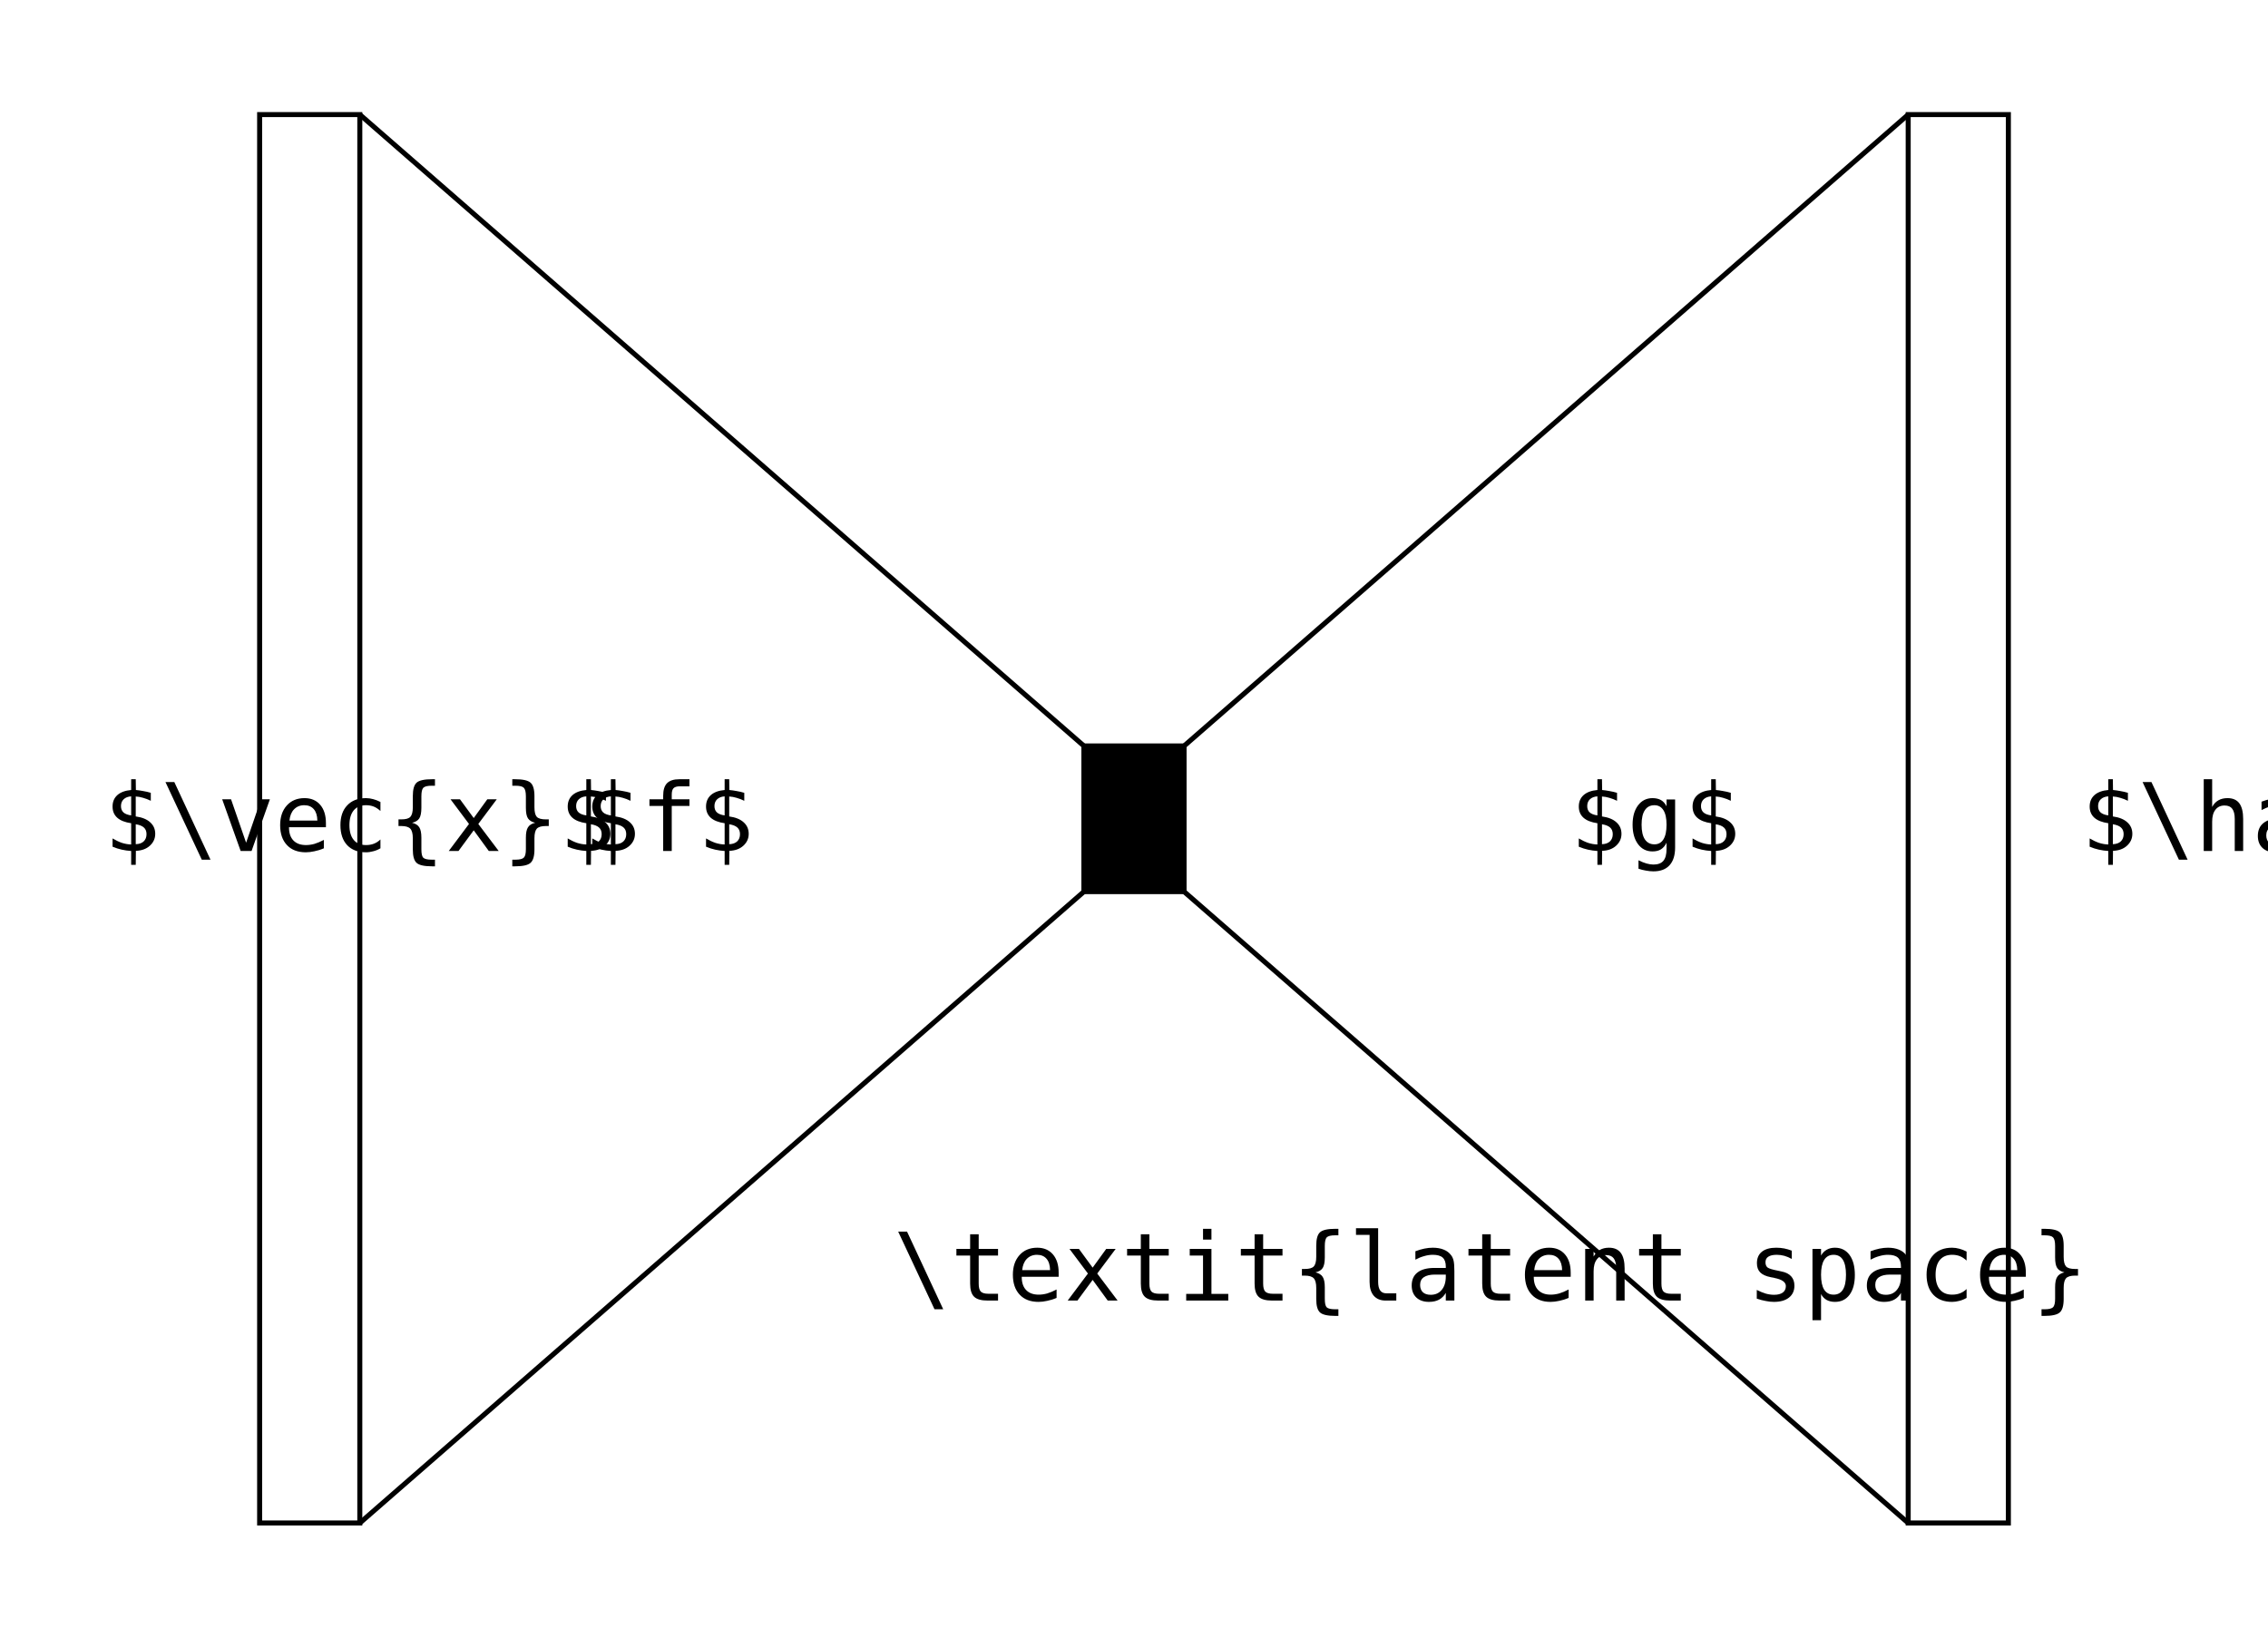
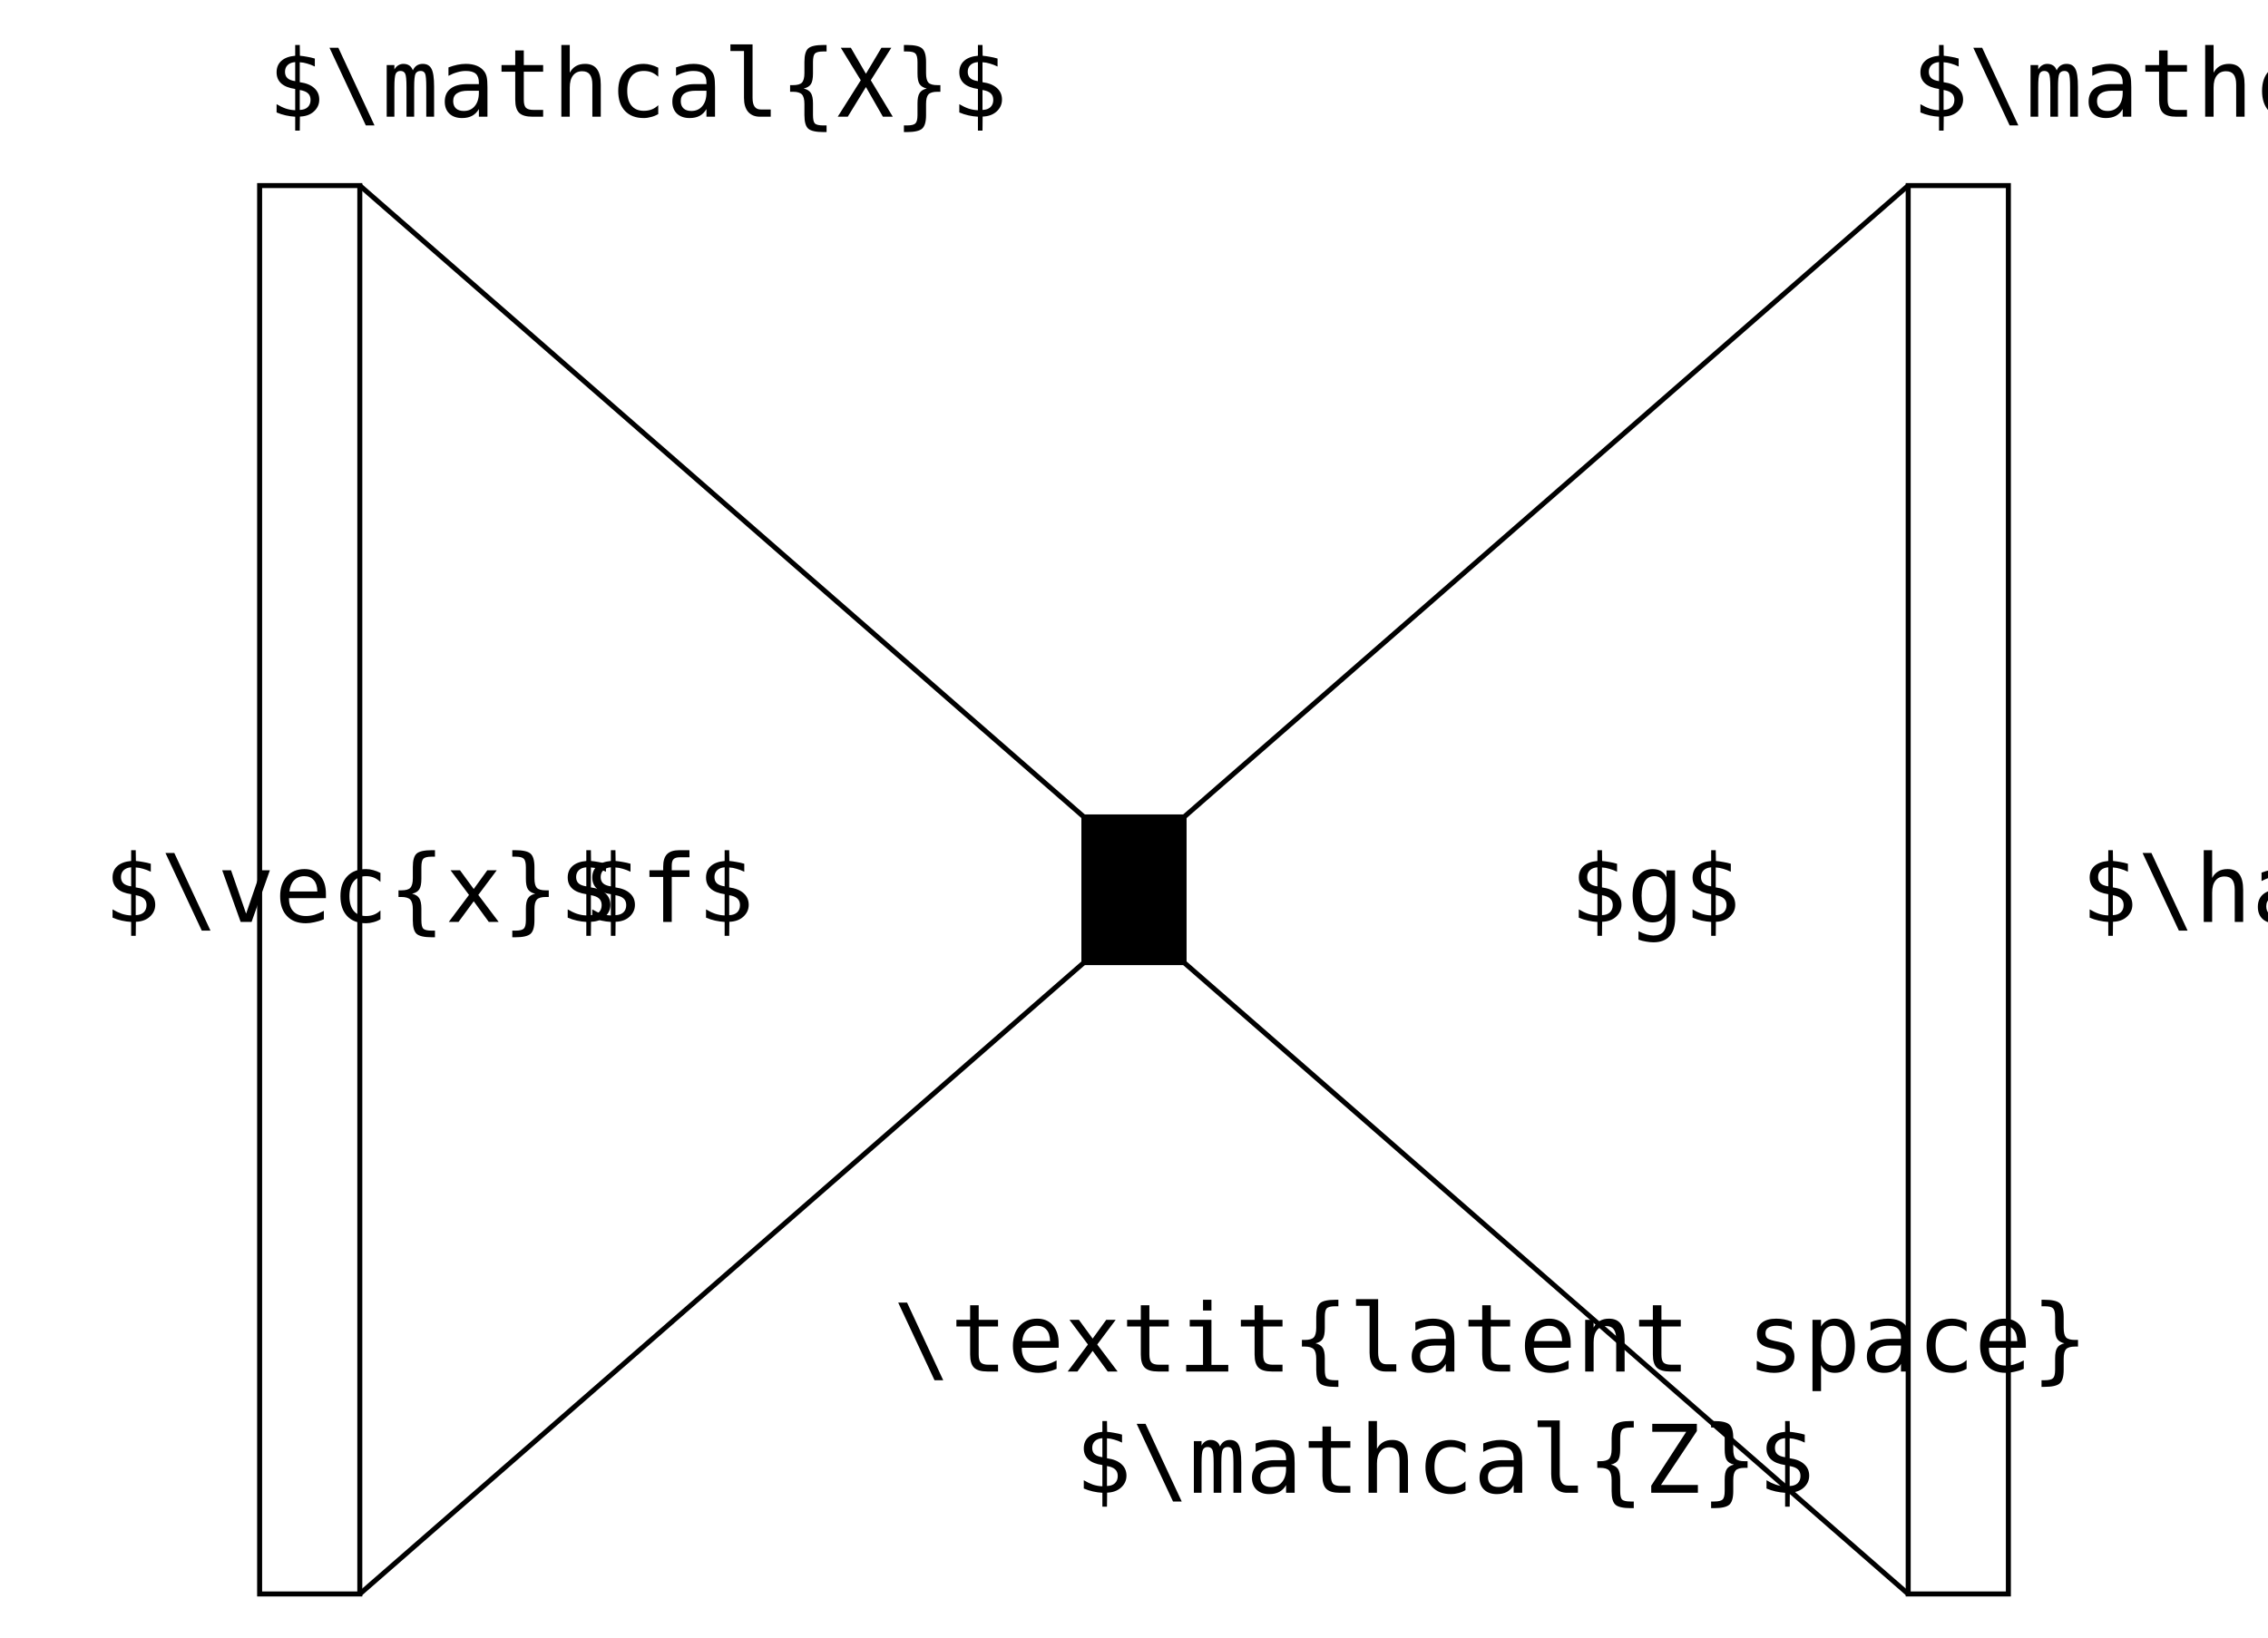
<svg xmlns="http://www.w3.org/2000/svg" width="180pt" height="130pt" viewBox="0 0 63.5 45.861" version="1.1" id="svg1">
  <defs id="defs1">
    <linearGradient id="swatch17">
      <stop style="stop-color:#332288;stop-opacity:1;" offset="0" id="stop17" />
    </linearGradient>
    <linearGradient id="swatch16">
      <stop style="stop-color:#882255;stop-opacity:1;" offset="0" id="stop16" />
    </linearGradient>
    <linearGradient id="swatch15">
      <stop style="stop-color:#117733;stop-opacity:1;" offset="0" id="stop15" />
    </linearGradient>
    <linearGradient id="swatch14">
      <stop style="stop-color:#aa4499;stop-opacity:1;" offset="0" id="stop14" />
    </linearGradient>
    <linearGradient id="swatch13">
      <stop style="stop-color:#44aa99;stop-opacity:1;" offset="0" id="stop13" />
    </linearGradient>
    <linearGradient id="swatch12">
      <stop style="stop-color:#cc6677;stop-opacity:1;" offset="0" id="stop12" />
    </linearGradient>
    <linearGradient id="swatch11">
      <stop style="stop-color:#88ccee;stop-opacity:1;" offset="0" id="stop11" />
    </linearGradient>
    <linearGradient id="swatch10">
      <stop style="stop-color:#ddcc77;stop-opacity:1;" offset="0" id="stop10" />
    </linearGradient>
    <linearGradient id="swatch9">
      <stop style="stop-color:#cc79a7;stop-opacity:0.2;" offset="0" id="stop9" />
    </linearGradient>
    <linearGradient id="swatch8">
      <stop style="stop-color:#d55e00;stop-opacity:0.2;" offset="0" id="stop8" />
    </linearGradient>
    <linearGradient id="swatch7">
      <stop style="stop-color:#0072b2;stop-opacity:0.2;" offset="0" id="stop7" />
    </linearGradient>
    <linearGradient id="swatch6">
      <stop style="stop-color:#f0e442;stop-opacity:0.26;" offset="0" id="stop6" />
    </linearGradient>
    <linearGradient id="swatch5">
      <stop style="stop-color:#009e73;stop-opacity:0.2;" offset="0" id="stop5" />
    </linearGradient>
    <linearGradient id="swatch4">
      <stop style="stop-color:#56b4e9;stop-opacity:0.2;" offset="0" id="stop4" />
    </linearGradient>
    <linearGradient id="swatch3">
      <stop style="stop-color:#e69f00;stop-opacity:0.2;" offset="0" id="stop3" />
    </linearGradient>
    <linearGradient id="swatch2">
      <stop style="stop-color:#ffffff;stop-opacity:1;" offset="0" id="stop2" />
    </linearGradient>
    <linearGradient id="swatch1" gradientTransform="matrix(0.6609478,0,0,0.6609478,0.02499579,6.638266)">
      <stop style="stop-color:#000000;stop-opacity:1;" offset="0" id="stop1" />
    </linearGradient>
  </defs>
  <g id="layer1">
-     <rect style="font-variation-settings:normal;opacity:1;vector-effect:none;fill:none;fill-opacity:1;fill-rule:evenodd;stroke:#000000;stroke-width:0.14;stroke-linecap:butt;stroke-linejoin:miter;stroke-miterlimit:4;stroke-dasharray:none;stroke-dashoffset:0;stroke-opacity:1;-inkscape-stroke:none;marker-start:none;marker-end:none;stop-color:#000000;stop-opacity:1" id="rect1" width="2.805" height="39.442" x="7.269" y="3.209" />
-     <rect style="font-variation-settings:normal;vector-effect:none;fill:none;fill-opacity:1;fill-rule:evenodd;stroke:#000000;stroke-width:0.14;stroke-linecap:butt;stroke-linejoin:miter;stroke-miterlimit:4;stroke-dasharray:none;stroke-dashoffset:0;stroke-opacity:1;-inkscape-stroke:none;marker-start:none;marker-end:none;stop-color:#000000" id="rect1-7" width="2.805" height="39.442" x="53.426" y="3.209" />
-     <rect style="font-variation-settings:normal;vector-effect:none;fill:#000000;fill-opacity:1;fill-rule:evenodd;stroke:#000000;stroke-width:0.14;stroke-linecap:butt;stroke-linejoin:miter;stroke-miterlimit:4;stroke-dasharray:none;stroke-dashoffset:0;stroke-opacity:1;-inkscape-stroke:none;marker-start:none;marker-end:none;stop-color:#000000" id="rect1-7-0" width="2.805" height="4.08" x="30.347" y="20.89" />
-     <path style="font-variation-settings:normal;opacity:1;vector-effect:none;fill:none;fill-opacity:1;stroke:#000000;stroke-width:0.14;stroke-linecap:butt;stroke-linejoin:miter;stroke-miterlimit:4;stroke-dasharray:none;stroke-dashoffset:0;stroke-opacity:1;-inkscape-stroke:none;marker-start:none;marker-end:none;stop-color:#000000;stop-opacity:1" d="M 10.074,42.652 30.347,24.971" id="path1" />
-     <path style="font-variation-settings:normal;opacity:1;vector-effect:none;fill:none;fill-opacity:1;stroke:#000000;stroke-width:0.14;stroke-linecap:butt;stroke-linejoin:miter;stroke-miterlimit:4;stroke-dasharray:none;stroke-dashoffset:0;stroke-opacity:1;-inkscape-stroke:none;marker-start:none;marker-end:none;stop-color:#000000;stop-opacity:1" d="M 33.153,24.971 53.426,42.652" id="path2" />
-     <path style="font-variation-settings:normal;opacity:1;vector-effect:none;fill:none;fill-opacity:1;stroke:#000000;stroke-width:0.14;stroke-linecap:butt;stroke-linejoin:miter;stroke-miterlimit:4;stroke-dasharray:none;stroke-dashoffset:0;stroke-opacity:1;-inkscape-stroke:none;marker-start:none;marker-end:none;stop-color:#000000;stop-opacity:1" d="M 33.153,20.89 53.426,3.209" id="path3" />
-     <path style="font-variation-settings:normal;opacity:1;vector-effect:none;fill:none;fill-opacity:1;stroke:#000000;stroke-width:0.14;stroke-linecap:butt;stroke-linejoin:miter;stroke-miterlimit:4;stroke-dasharray:none;stroke-dashoffset:0;stroke-opacity:1;-inkscape-stroke:none;marker-start:none;marker-end:none;stop-color:#000000;stop-opacity:1" d="M 30.347,20.89 10.074,3.209" id="path4" />
-     <text xml:space="preserve" style="font-style:normal;font-variant:normal;font-weight:normal;font-stretch:normal;font-size:10px;line-height:normal;font-family:monospace;-inkscape-font-specification:'monospace, Normal';font-variant-ligatures:normal;font-variant-position:normal;font-variant-caps:normal;font-variant-numeric:normal;font-variant-alternates:normal;font-variant-east-asian:normal;font-feature-settings:normal;font-variation-settings:normal;text-indent:0;text-align:start;text-decoration-line:none;text-decoration-style:solid;text-decoration-color:#000000;letter-spacing:normal;word-spacing:normal;text-transform:none;writing-mode:lr-tb;direction:ltr;text-orientation:mixed;dominant-baseline:auto;baseline-shift:baseline;text-anchor:start;white-space:normal;shape-padding:0;shape-margin:0;inline-size:0;opacity:1;vector-effect:none;fill:#000000;fill-opacity:1;stroke:none;stroke-width:1;stroke-linecap:butt;stroke-linejoin:miter;stroke-miterlimit:4;stroke-dasharray:none;stroke-dashoffset:0;stroke-opacity:1;-inkscape-stroke:none;stop-color:#000000;stop-opacity:1" x="50.134" y="120" id="text4" transform="matrix(0.2645833,0,0,0.2645833,3.074192,-7.918335)">
+     <rect style="font-variation-settings:normal;opacity:1;vector-effect:none;fill:none;fill-opacity:1;fill-rule:evenodd;stroke:#000000;stroke-width:0.14;stroke-linecap:butt;stroke-linejoin:miter;stroke-miterlimit:4;stroke-dasharray:none;stroke-dashoffset:0;stroke-opacity:1;-inkscape-stroke:none;marker-start:none;marker-end:none;stop-color:#000000;stop-opacity:1" id="rect1" width="2.805" height="39.442" x="7.269" y="5.197" />
+     <rect style="font-variation-settings:normal;vector-effect:none;fill:none;fill-opacity:1;fill-rule:evenodd;stroke:#000000;stroke-width:0.14;stroke-linecap:butt;stroke-linejoin:miter;stroke-miterlimit:4;stroke-dasharray:none;stroke-dashoffset:0;stroke-opacity:1;-inkscape-stroke:none;marker-start:none;marker-end:none;stop-color:#000000" id="rect1-7" width="2.805" height="39.442" x="53.426" y="5.197" />
+     <rect style="font-variation-settings:normal;vector-effect:none;fill:#000000;fill-opacity:1;fill-rule:evenodd;stroke:#000000;stroke-width:0.14;stroke-linecap:butt;stroke-linejoin:miter;stroke-miterlimit:4;stroke-dasharray:none;stroke-dashoffset:0;stroke-opacity:1;-inkscape-stroke:none;marker-start:none;marker-end:none;stop-color:#000000" id="rect1-7-0" width="2.805" height="4.08" x="30.347" y="22.878" />
+     <path style="font-variation-settings:normal;opacity:1;vector-effect:none;fill:none;fill-opacity:1;stroke:#000000;stroke-width:0.14;stroke-linecap:butt;stroke-linejoin:miter;stroke-miterlimit:4;stroke-dasharray:none;stroke-dashoffset:0;stroke-opacity:1;-inkscape-stroke:none;marker-start:none;marker-end:none;stop-color:#000000;stop-opacity:1" d="M 10.074,44.639 30.347,26.958" id="path1" />
+     <path style="font-variation-settings:normal;opacity:1;vector-effect:none;fill:none;fill-opacity:1;stroke:#000000;stroke-width:0.14;stroke-linecap:butt;stroke-linejoin:miter;stroke-miterlimit:4;stroke-dasharray:none;stroke-dashoffset:0;stroke-opacity:1;-inkscape-stroke:none;marker-start:none;marker-end:none;stop-color:#000000;stop-opacity:1" d="M 33.153,26.958 53.426,44.639" id="path2" />
+     <path style="font-variation-settings:normal;opacity:1;vector-effect:none;fill:none;fill-opacity:1;stroke:#000000;stroke-width:0.14;stroke-linecap:butt;stroke-linejoin:miter;stroke-miterlimit:4;stroke-dasharray:none;stroke-dashoffset:0;stroke-opacity:1;-inkscape-stroke:none;marker-start:none;marker-end:none;stop-color:#000000;stop-opacity:1" d="M 33.153,22.878 53.426,5.197" id="path3" />
+     <path style="font-variation-settings:normal;opacity:1;vector-effect:none;fill:none;fill-opacity:1;stroke:#000000;stroke-width:0.14;stroke-linecap:butt;stroke-linejoin:miter;stroke-miterlimit:4;stroke-dasharray:none;stroke-dashoffset:0;stroke-opacity:1;-inkscape-stroke:none;marker-start:none;marker-end:none;stop-color:#000000;stop-opacity:1" d="M 30.347,22.878 10.074,5.197" id="path4" />
+     <text xml:space="preserve" style="font-style:normal;font-variant:normal;font-weight:normal;font-stretch:normal;font-size:10px;line-height:normal;font-family:monospace;-inkscape-font-specification:'monospace, Normal';font-variant-ligatures:normal;font-variant-position:normal;font-variant-caps:normal;font-variant-numeric:normal;font-variant-alternates:normal;font-variant-east-asian:normal;font-feature-settings:normal;font-variation-settings:normal;text-indent:0;text-align:start;text-decoration-line:none;text-decoration-style:solid;text-decoration-color:#000000;letter-spacing:normal;word-spacing:normal;text-transform:none;writing-mode:lr-tb;direction:ltr;text-orientation:mixed;dominant-baseline:auto;baseline-shift:baseline;text-anchor:start;white-space:normal;shape-padding:0;shape-margin:0;inline-size:0;opacity:1;vector-effect:none;fill:#000000;fill-opacity:1;stroke:none;stroke-width:1;stroke-linecap:butt;stroke-linejoin:miter;stroke-miterlimit:4;stroke-dasharray:none;stroke-dashoffset:0;stroke-opacity:1;-inkscape-stroke:none;stop-color:#000000;stop-opacity:1" x="50.134" y="120" id="text4" transform="matrix(0.2645833,0,0,0.2645833,3.074192,-5.931144)">
      <tspan id="tspan4" x="50.134" y="120">$f$</tspan>
    </text>
-     <text xml:space="preserve" style="font-style:normal;font-variant:normal;font-weight:normal;font-stretch:normal;font-size:10px;line-height:normal;font-family:monospace;-inkscape-font-specification:'monospace, Normal';font-variant-ligatures:normal;font-variant-position:normal;font-variant-caps:normal;font-variant-numeric:normal;font-variant-alternates:normal;font-variant-east-asian:normal;font-feature-settings:normal;font-variation-settings:normal;text-indent:0;text-align:start;text-decoration-line:none;text-decoration-style:solid;text-decoration-color:#000000;letter-spacing:normal;word-spacing:normal;text-transform:none;writing-mode:lr-tb;direction:ltr;text-orientation:mixed;dominant-baseline:auto;baseline-shift:baseline;text-anchor:start;white-space:normal;shape-padding:0;shape-margin:0;inline-size:0;opacity:1;vector-effect:none;fill:#000000;fill-opacity:1;stroke:none;stroke-width:1;stroke-linecap:butt;stroke-linejoin:miter;stroke-miterlimit:4;stroke-dasharray:none;stroke-dashoffset:0;stroke-opacity:1;-inkscape-stroke:none;stop-color:#000000;stop-opacity:1" x="183.718" y="120" id="text5" transform="matrix(0.2645833,0,0,0.2645833,-4.64923,-7.918335)">
+     <text xml:space="preserve" style="font-style:normal;font-variant:normal;font-weight:normal;font-stretch:normal;font-size:10px;line-height:normal;font-family:monospace;-inkscape-font-specification:'monospace, Normal';font-variant-ligatures:normal;font-variant-position:normal;font-variant-caps:normal;font-variant-numeric:normal;font-variant-alternates:normal;font-variant-east-asian:normal;font-feature-settings:normal;font-variation-settings:normal;text-indent:0;text-align:start;text-decoration-line:none;text-decoration-style:solid;text-decoration-color:#000000;letter-spacing:normal;word-spacing:normal;text-transform:none;writing-mode:lr-tb;direction:ltr;text-orientation:mixed;dominant-baseline:auto;baseline-shift:baseline;text-anchor:start;white-space:normal;shape-padding:0;shape-margin:0;inline-size:0;opacity:1;vector-effect:none;fill:#000000;fill-opacity:1;stroke:none;stroke-width:1;stroke-linecap:butt;stroke-linejoin:miter;stroke-miterlimit:4;stroke-dasharray:none;stroke-dashoffset:0;stroke-opacity:1;-inkscape-stroke:none;stop-color:#000000;stop-opacity:1" x="183.718" y="120" id="text5" transform="matrix(0.2645833,0,0,0.2645833,-4.64923,-5.931144)">
      <tspan id="tspan5" x="183.718" y="120">$g$</tspan>
    </text>
-     <text xml:space="preserve" style="font-style:normal;font-variant:normal;font-weight:normal;font-stretch:normal;font-size:10px;line-height:normal;font-family:monospace;-inkscape-font-specification:'monospace, Normal';font-variant-ligatures:normal;font-variant-position:normal;font-variant-caps:normal;font-variant-numeric:normal;font-variant-alternates:normal;font-variant-east-asian:normal;font-feature-settings:normal;font-variation-settings:normal;text-indent:0;text-align:start;text-decoration-line:none;text-decoration-style:solid;text-decoration-color:#000000;letter-spacing:normal;word-spacing:normal;text-transform:none;writing-mode:lr-tb;direction:ltr;text-orientation:mixed;dominant-baseline:auto;baseline-shift:baseline;text-anchor:start;white-space:normal;shape-padding:0;shape-margin:0;inline-size:0;opacity:1;vector-effect:none;fill:#000000;fill-opacity:1;stroke:none;stroke-width:1;stroke-linecap:butt;stroke-linejoin:miter;stroke-miterlimit:4;stroke-dasharray:none;stroke-dashoffset:0;stroke-opacity:1;-inkscape-stroke:none;stop-color:#000000;stop-opacity:1" x="100.542" y="170.227" id="text6" transform="matrix(0.2645833,0,0,0.2645833,-1.586604,-8.616921)">
+     <text xml:space="preserve" style="font-style:normal;font-variant:normal;font-weight:normal;font-stretch:normal;font-size:10px;line-height:normal;font-family:monospace;-inkscape-font-specification:'monospace, Normal';font-variant-ligatures:normal;font-variant-position:normal;font-variant-caps:normal;font-variant-numeric:normal;font-variant-alternates:normal;font-variant-east-asian:normal;font-feature-settings:normal;font-variation-settings:normal;text-indent:0;text-align:start;text-decoration-line:none;text-decoration-style:solid;text-decoration-color:#000000;letter-spacing:normal;word-spacing:normal;text-transform:none;writing-mode:lr-tb;direction:ltr;text-orientation:mixed;dominant-baseline:auto;baseline-shift:baseline;text-anchor:start;white-space:normal;shape-padding:0;shape-margin:0;inline-size:0;opacity:1;vector-effect:none;fill:#000000;fill-opacity:1;stroke:none;stroke-width:1;stroke-linecap:butt;stroke-linejoin:miter;stroke-miterlimit:4;stroke-dasharray:none;stroke-dashoffset:0;stroke-opacity:1;-inkscape-stroke:none;stop-color:#000000;stop-opacity:1" x="100.542" y="170.227" id="text6" transform="matrix(0.2645833,0,0,0.2645833,-1.586604,-6.62973)">
      <tspan id="tspan6" x="100.542" y="170.227">\textit{latent space}</tspan>
    </text>
-     <text xml:space="preserve" style="font-style:normal;font-variant:normal;font-weight:normal;font-stretch:normal;font-size:10px;line-height:normal;font-family:monospace;-inkscape-font-specification:'monospace, Normal';font-variant-ligatures:normal;font-variant-position:normal;font-variant-caps:normal;font-variant-numeric:normal;font-variant-alternates:normal;font-variant-east-asian:normal;font-feature-settings:normal;font-variation-settings:normal;text-indent:0;text-align:start;text-decoration-line:none;text-decoration-style:solid;text-decoration-color:#000000;letter-spacing:normal;word-spacing:normal;text-transform:none;writing-mode:lr-tb;direction:ltr;text-orientation:mixed;dominant-baseline:auto;baseline-shift:baseline;text-anchor:start;white-space:normal;shape-padding:0;shape-margin:0;inline-size:0;opacity:1;vector-effect:none;fill:#000000;fill-opacity:1;stroke:none;stroke-width:1;stroke-linecap:butt;stroke-linejoin:miter;stroke-miterlimit:4;stroke-dasharray:none;stroke-dashoffset:0;stroke-opacity:1;-inkscape-stroke:none;stop-color:#000000;stop-opacity:1" x="10.288" y="118.802" id="text7" transform="matrix(0.2645833,0,0,0.2645833,0.1851968,-7.601249)">
+     <text xml:space="preserve" style="font-style:normal;font-variant:normal;font-weight:normal;font-stretch:normal;font-size:10px;line-height:normal;font-family:monospace;-inkscape-font-specification:'monospace, Normal';font-variant-ligatures:normal;font-variant-position:normal;font-variant-caps:normal;font-variant-numeric:normal;font-variant-alternates:normal;font-variant-east-asian:normal;font-feature-settings:normal;font-variation-settings:normal;text-indent:0;text-align:start;text-decoration-line:none;text-decoration-style:solid;text-decoration-color:#000000;letter-spacing:normal;word-spacing:normal;text-transform:none;writing-mode:lr-tb;direction:ltr;text-orientation:mixed;dominant-baseline:auto;baseline-shift:baseline;text-anchor:start;white-space:normal;shape-padding:0;shape-margin:0;inline-size:0;opacity:1;vector-effect:none;fill:#000000;fill-opacity:1;stroke:none;stroke-width:1;stroke-linecap:butt;stroke-linejoin:miter;stroke-miterlimit:4;stroke-dasharray:none;stroke-dashoffset:0;stroke-opacity:1;-inkscape-stroke:none;stop-color:#000000;stop-opacity:1" x="10.288" y="118.802" id="text7" transform="matrix(0.2645833,0,0,0.2645833,0.1851968,-5.614059)">
      <tspan id="tspan7" x="10.288" y="118.802">$\vec{x}$</tspan>
    </text>
-     <text xml:space="preserve" style="font-style:normal;font-variant:normal;font-weight:normal;font-stretch:normal;font-size:10px;line-height:normal;font-family:monospace;-inkscape-font-specification:'monospace, Normal';font-variant-ligatures:normal;font-variant-position:normal;font-variant-caps:normal;font-variant-numeric:normal;font-variant-alternates:normal;font-variant-east-asian:normal;font-feature-settings:normal;font-variation-settings:normal;text-indent:0;text-align:start;text-decoration-line:none;text-decoration-style:solid;text-decoration-color:#000000;letter-spacing:normal;word-spacing:normal;text-transform:none;writing-mode:lr-tb;direction:ltr;text-orientation:mixed;dominant-baseline:auto;baseline-shift:baseline;text-anchor:start;white-space:normal;shape-padding:0;shape-margin:0;inline-size:0;vector-effect:none;fill:#000000;fill-opacity:1;stroke:none;stroke-width:1;stroke-linecap:butt;stroke-linejoin:miter;stroke-miterlimit:4;stroke-dasharray:none;stroke-dashoffset:0;stroke-opacity:1;-inkscape-stroke:none;stop-color:#000000" x="10.288" y="118.802" id="text7-7" transform="matrix(0.2645833,0,0,0.2645833,55.54089,-7.601249)">
+     <text xml:space="preserve" style="font-style:normal;font-variant:normal;font-weight:normal;font-stretch:normal;font-size:10px;line-height:normal;font-family:monospace;-inkscape-font-specification:'monospace, Normal';font-variant-ligatures:normal;font-variant-position:normal;font-variant-caps:normal;font-variant-numeric:normal;font-variant-alternates:normal;font-variant-east-asian:normal;font-feature-settings:normal;font-variation-settings:normal;text-indent:0;text-align:start;text-decoration-line:none;text-decoration-style:solid;text-decoration-color:#000000;letter-spacing:normal;word-spacing:normal;text-transform:none;writing-mode:lr-tb;direction:ltr;text-orientation:mixed;dominant-baseline:auto;baseline-shift:baseline;text-anchor:start;white-space:normal;shape-padding:0;shape-margin:0;inline-size:0;vector-effect:none;fill:#000000;fill-opacity:1;stroke:none;stroke-width:1;stroke-linecap:butt;stroke-linejoin:miter;stroke-miterlimit:4;stroke-dasharray:none;stroke-dashoffset:0;stroke-opacity:1;-inkscape-stroke:none;stop-color:#000000" x="10.288" y="118.802" id="text7-7" transform="matrix(0.2645833,0,0,0.2645833,55.54089,-5.614059)">
      <tspan id="tspan7-1" x="10.288" y="118.802">$\hat{\vec{x}}$</tspan>
+     </text>
+     <text xml:space="preserve" style="font-style:normal;font-variant:normal;font-weight:normal;font-stretch:normal;font-size:10px;line-height:normal;font-family:monospace;-inkscape-font-specification:'monospace, Normal';font-variant-ligatures:normal;font-variant-position:normal;font-variant-caps:normal;font-variant-numeric:normal;font-variant-alternates:normal;font-variant-east-asian:normal;font-feature-settings:normal;font-variation-settings:normal;text-indent:0;text-align:start;text-decoration-line:none;text-decoration-style:solid;text-decoration-color:#000000;letter-spacing:normal;word-spacing:normal;text-transform:none;writing-mode:lr-tb;direction:ltr;text-orientation:mixed;dominant-baseline:auto;baseline-shift:baseline;text-anchor:start;white-space:normal;shape-padding:0;shape-margin:0;inline-size:0;opacity:1;vector-effect:none;fill:#000000;fill-opacity:1;stroke:none;stroke-width:1;stroke-linecap:butt;stroke-linejoin:miter;stroke-miterlimit:4;stroke-dasharray:none;stroke-dashoffset:0;stroke-opacity:1;-inkscape-stroke:none;stop-color:#000000;stop-opacity:1" x="120" y="153.646" id="text1" transform="matrix(0.2645833,0,0,0.2645833,-1.649686,1.153908)">
+       <tspan id="tspan1" x="120" y="153.646">$\mathcal{Z}$</tspan>
+     </text>
+     <text xml:space="preserve" style="font-style:normal;font-variant:normal;font-weight:normal;font-stretch:normal;font-size:10px;line-height:normal;font-family:monospace;-inkscape-font-specification:'monospace, Normal';font-variant-ligatures:normal;font-variant-position:normal;font-variant-caps:normal;font-variant-numeric:normal;font-variant-alternates:normal;font-variant-east-asian:normal;font-feature-settings:normal;font-variation-settings:normal;text-indent:0;text-align:start;text-decoration-line:none;text-decoration-style:solid;text-decoration-color:#000000;letter-spacing:normal;word-spacing:normal;text-transform:none;writing-mode:lr-tb;direction:ltr;text-orientation:mixed;dominant-baseline:auto;baseline-shift:baseline;text-anchor:start;white-space:normal;shape-padding:0;shape-margin:0;inline-size:0;opacity:1;vector-effect:none;fill:#000000;fill-opacity:1;stroke:none;stroke-width:1;stroke-linecap:butt;stroke-linejoin:miter;stroke-miterlimit:4;stroke-dasharray:none;stroke-dashoffset:0;stroke-opacity:1;-inkscape-stroke:none;stop-color:#000000;stop-opacity:1" x="158.371" y="14.172" id="text2" transform="matrix(0.2645833,0,0,0.2645833,-34.40218,-0.4809842)">
+       <tspan id="tspan2" x="158.371" y="14.172">$\mathcal{X}$</tspan>
+     </text>
+     <text xml:space="preserve" style="font-style:normal;font-variant:normal;font-weight:normal;font-stretch:normal;font-size:10px;line-height:normal;font-family:monospace;-inkscape-font-specification:'monospace, Normal';font-variant-ligatures:normal;font-variant-position:normal;font-variant-caps:normal;font-variant-numeric:normal;font-variant-alternates:normal;font-variant-east-asian:normal;font-feature-settings:normal;font-variation-settings:normal;text-indent:0;text-align:start;text-decoration-line:none;text-decoration-style:solid;text-decoration-color:#000000;letter-spacing:normal;word-spacing:normal;text-transform:none;writing-mode:lr-tb;direction:ltr;text-orientation:mixed;dominant-baseline:auto;baseline-shift:baseline;text-anchor:start;white-space:normal;shape-padding:0;shape-margin:0;inline-size:0;vector-effect:none;fill:#000000;fill-opacity:1;stroke:none;stroke-width:1;stroke-linecap:butt;stroke-linejoin:miter;stroke-miterlimit:4;stroke-dasharray:none;stroke-dashoffset:0;stroke-opacity:1;-inkscape-stroke:none;stop-color:#000000" x="158.371" y="14.172" id="text2-6" transform="matrix(0.2645833,0,0,0.2645833,11.62206,-0.4809842)">
+       <tspan id="tspan2-9" x="158.371" y="14.172">$\mathcal{X}$</tspan>
    </text>
  </g>
</svg>
